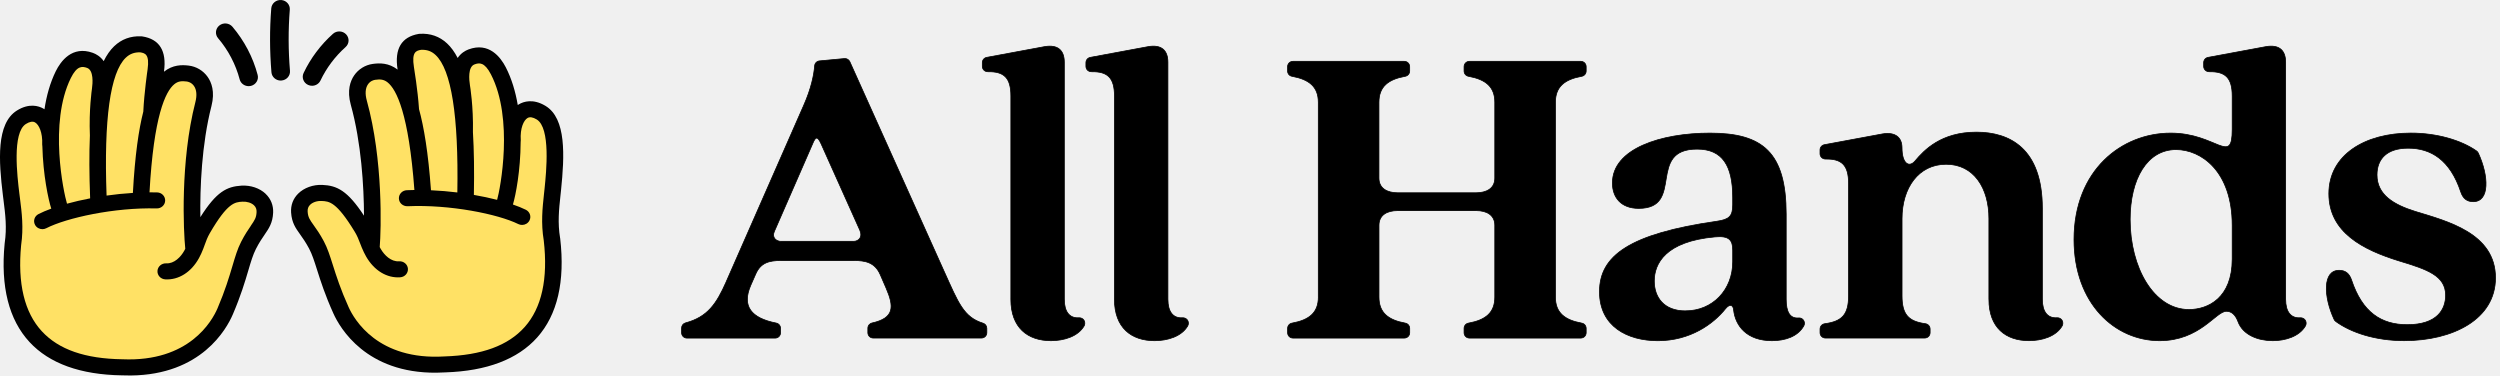
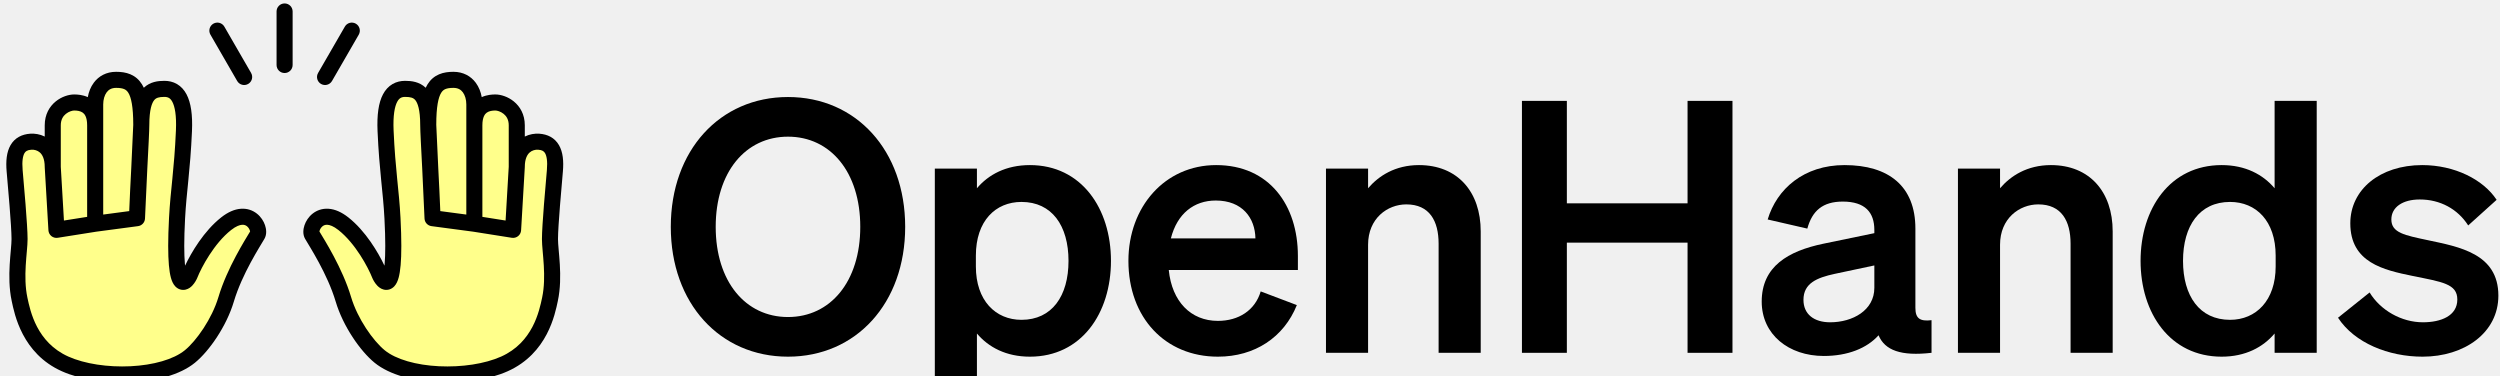
- <svg xmlns="http://www.w3.org/2000/svg" width="1305" height="196" viewBox="0 0 1305 196" fill="none">
-   <g clip-path="url(#clip0_14027_2415)">
-     <g clip-path="url(#clip1_14027_2415)">
-       <path d="M282.419 58.785C273.03 53.163 266.757 61.779 267.526 73.478L267.448 73.566C267.474 61.349 265.779 47.857 260.145 36.941C258.15 33.075 254.107 26.72 246.113 29.715C242.605 31.029 239.423 34.983 241.066 45.191C241.066 45.191 242.892 55.904 242.552 69.372V69.561C240.27 32.418 231.663 21.086 219.352 21.819C215.414 22.501 210.028 24.156 211.841 35.577C211.841 35.577 213.81 47.49 214.449 56.978L214.488 57.458H214.449C208.659 36.979 200.86 36.701 195.213 37.497C190.088 38.217 184.493 43.397 187.323 53.605C196.204 85.632 194.47 124.202 193.805 129.723C191.992 125.946 191.431 122.952 188.914 118.808C178.794 102.169 173.982 100.944 168.074 100.691C162.206 100.438 155.868 103.963 156.285 110.672C156.716 117.38 160.224 118.492 165.205 127.841C169.092 135.118 170.2 144.656 178.025 161.99C184.506 176.342 201.447 192.084 232.302 190.214C257.302 189.405 294.639 180.89 288.144 124.973C286.527 115.258 287.74 107.122 288.588 98.783C289.905 85.846 291.835 64.407 282.432 58.772L282.419 58.785Z" fill="#FFE165" />
-       <path d="M126.317 101.083C120.409 101.449 115.636 102.75 105.829 119.566C103.391 123.748 102.895 126.754 101.148 130.557C100.378 125.049 97.913 86.516 106.181 54.338C108.816 44.092 103.13 39.013 97.992 38.381C92.332 37.687 84.52 38.103 79.121 58.785H79.056L79.134 58.191C79.591 48.691 81.338 36.752 81.338 36.752C82.916 25.293 77.517 23.739 73.566 23.12C61.281 22.614 52.908 33.998 51.291 70.812H51.265C50.704 57.484 52.308 46.871 52.308 46.871C53.756 36.625 50.496 32.734 46.962 31.483C38.915 28.628 34.99 35.059 33.073 38.962C27.648 49.979 26.2 63.497 26.461 75.714L26.383 75.626C26.917 63.914 20.488 55.412 11.203 61.198C1.917 66.997 4.252 88.398 5.817 101.31C6.834 109.636 8.19 117.747 6.756 127.487C1.331 183.505 38.824 191.351 63.837 191.717C94.718 193.044 111.359 176.986 117.566 162.521C125.052 145.061 125.991 135.497 129.734 128.157C134.533 118.719 138.028 117.544 138.328 110.836C138.628 104.127 132.225 100.716 126.356 101.07L126.317 101.083Z" fill="#FFE165" />
-       <path d="M138.679 101.171C135.549 98.202 130.842 96.623 126.056 96.901C118.387 97.368 112.949 100.084 104.59 113.35C104.368 98.177 105.242 75.398 110.38 55.361C112.31 47.831 110.367 42.917 108.385 40.125C106.076 36.865 102.49 34.718 98.526 34.237C94.913 33.795 90.192 33.77 85.589 37.434C85.589 37.383 85.602 37.32 85.602 37.32C87.088 26.556 83.254 20.391 74.217 19.001L73.721 18.951C68.153 18.71 63.38 20.479 59.532 24.194C57.472 26.177 55.685 28.742 54.133 31.913C52.399 29.449 50.169 28.198 48.408 27.567C37.65 23.739 31.703 31.938 29.12 37.168C26.121 43.258 24.256 50.08 23.213 57.041C22.991 56.902 22.782 56.763 22.561 56.637C20.187 55.31 15.245 53.693 8.828 57.698C-2.048 64.495 -0.665 84.027 1.499 101.815C1.617 102.763 1.734 103.698 1.851 104.645C2.777 111.935 3.651 118.82 2.451 126.919L2.425 127.121C0.247 149.596 4.616 166.892 15.414 178.553C25.795 189.771 42.057 195.608 63.614 195.924C65.192 195.987 66.731 196.013 68.231 196C105.059 195.671 118.27 171.73 121.517 164.15C125.716 154.346 127.894 147.032 129.629 141.144C130.972 136.596 132.041 133.008 133.554 130.026C135.276 126.641 136.788 124.442 138.119 122.497C140.388 119.187 142.344 116.331 142.579 111.025C142.748 107.185 141.392 103.774 138.64 101.171H138.679ZM65.649 30.131C67.722 28.135 70.109 27.251 73.135 27.314C75.756 27.731 78.129 28.35 77.047 36.183C76.969 36.676 75.273 48.438 74.817 58.014C74.817 58.077 74.817 58.14 74.817 58.204C72.43 67.553 70.435 81.02 69.366 100.704C64.736 100.981 60.119 101.462 55.633 102.093C54.186 62.158 57.537 37.939 65.636 30.131H65.649ZM36.945 40.782C40.193 34.212 42.918 34.541 45.448 35.438C48.956 36.688 48.408 43.473 48.004 46.29C47.939 46.745 46.374 57.319 46.922 70.774C46.517 80.212 46.57 91.089 47.052 103.534C42.762 104.355 38.693 105.302 34.976 106.326C33.215 100.59 25.43 64.154 36.945 40.794V40.782ZM130.946 117.86C129.537 119.907 127.79 122.459 125.821 126.325C123.956 129.976 122.808 133.892 121.335 138.832C119.652 144.505 117.553 151.567 113.549 160.929C110.706 167.549 98.76 189.051 63.875 187.535C44.431 187.257 30.686 182.482 21.857 172.943C12.754 163.114 9.115 147.979 11.032 127.98C12.363 118.833 11.385 111.088 10.433 103.609C10.315 102.674 10.198 101.752 10.08 100.817C9.037 92.188 6.246 69.258 13.51 64.723C15.466 63.497 17.07 63.219 18.257 63.876C20.279 65.001 22.313 69.094 22.026 75.436C22.013 75.777 22.052 76.106 22.117 76.434C22.483 91.216 25.208 104.077 26.76 108.903C24.217 109.825 21.974 110.785 20.096 111.745C17.983 112.832 17.188 115.359 18.309 117.405C19.092 118.833 20.605 119.642 22.17 119.629C22.835 119.629 23.513 119.465 24.152 119.136C34.702 113.716 59.728 108.208 81.781 108.802C84.18 108.84 86.15 107.046 86.215 104.734C86.28 102.422 84.402 100.501 82.016 100.438C80.698 100.4 79.368 100.4 78.038 100.4C80.242 60.705 86.306 47.755 91.027 43.928C92.983 42.348 94.848 42.222 97.43 42.538C98.147 42.626 99.947 43.031 101.238 44.85C102.634 46.833 102.894 49.764 101.982 53.327C94 84.419 95.8 120.981 96.713 129.85C96.556 130.153 96.413 130.456 96.243 130.772C94.379 134.17 90.91 137.708 86.775 137.468C84.415 137.354 82.341 139.098 82.198 141.397C82.055 143.709 83.867 145.692 86.254 145.831C93.244 146.236 99.83 142.079 103.872 134.714C104.303 133.93 104.668 133.185 104.994 132.465C105.02 132.414 105.046 132.351 105.072 132.301C105.829 130.658 106.376 129.155 106.859 127.803C107.615 125.706 108.267 123.886 109.571 121.638C118.831 105.744 122.587 105.517 126.564 105.277C128.898 105.138 131.22 105.858 132.589 107.172C133.567 108.094 133.998 109.244 133.932 110.684C133.802 113.653 132.954 114.891 130.907 117.873L130.946 117.86Z" fill="black" />
-       <path d="M292.383 124.316C291.04 116.243 291.783 109.345 292.566 102.043C292.67 101.095 292.774 100.16 292.866 99.213C294.691 81.399 295.709 61.83 284.689 55.235C278.194 51.344 273.278 53.049 270.93 54.414C270.709 54.54 270.5 54.692 270.278 54.831C269.091 47.895 267.109 41.11 263.992 35.071C261.319 29.892 255.229 21.793 244.535 25.811C242.787 26.468 240.597 27.756 238.901 30.258C237.284 27.112 235.445 24.585 233.346 22.64C229.433 19.001 224.621 17.308 219.066 17.649L218.57 17.7C209.559 19.254 205.842 25.482 207.537 36.246C207.537 36.246 207.537 36.297 207.55 36.335C202.882 32.747 198.161 32.86 194.561 33.366C190.61 33.922 187.063 36.133 184.82 39.43C182.902 42.26 181.038 47.2 183.111 54.692C188.641 74.64 189.945 97.406 190.01 112.579C181.403 99.466 175.912 96.85 168.244 96.522C163.471 96.32 158.763 98 155.699 101.02C152.999 103.673 151.708 107.109 151.956 110.937C152.295 116.231 154.303 119.061 156.638 122.32C158.007 124.24 159.559 126.413 161.345 129.761C162.923 132.718 164.058 136.28 165.493 140.803C167.344 146.653 169.653 153.93 174.048 163.658C177.438 171.175 191.105 194.888 227.829 194.547C229.316 194.535 230.855 194.484 232.42 194.383C254.094 193.688 270.239 187.548 280.411 176.152C290.975 164.302 295.017 146.931 292.422 124.493L292.396 124.291L292.383 124.316ZM245.317 44.559C244.861 41.704 244.17 34.932 247.665 33.631C250.169 32.684 252.907 32.317 256.272 38.824C268.231 61.981 261.149 98.556 259.493 104.317C255.75 103.357 251.668 102.485 247.365 101.74C247.6 89.295 247.443 78.405 246.869 68.98C247.156 55.525 245.396 44.976 245.317 44.559ZM219.822 26C222.861 25.874 225.26 26.72 227.36 28.691C235.602 36.36 239.423 60.503 238.732 100.464C234.232 99.908 229.616 99.516 224.973 99.314C223.539 79.643 221.283 66.226 218.714 56.915C218.714 56.852 218.714 56.789 218.714 56.726C218.074 47.149 216.144 35.425 216.066 34.97C214.827 27.125 217.188 26.468 219.809 26H219.822ZM283.841 125.554C286.136 145.516 282.785 160.714 273.878 170.707C265.231 180.397 251.577 185.426 232.015 186.057C197.326 188.18 184.937 166.905 181.977 160.335C177.777 151.037 175.547 144.025 173.761 138.378C172.196 133.45 170.97 129.572 169.04 125.946C167.005 122.118 165.206 119.604 163.758 117.582C161.658 114.639 160.785 113.413 160.589 110.444C160.498 109.004 160.915 107.842 161.867 106.907C163.223 105.568 165.519 104.797 167.866 104.911C171.844 105.088 175.599 105.239 185.172 120.968C186.528 123.192 187.206 124.998 188.002 127.083C188.523 128.435 189.097 129.938 189.893 131.568C189.919 131.618 189.932 131.669 189.958 131.707C190.31 132.427 190.688 133.16 191.131 133.943C195.318 141.233 201.982 145.276 208.959 144.745C211.332 144.568 213.119 142.547 212.936 140.247C212.754 137.948 210.68 136.242 208.294 136.394C204.16 136.697 200.625 133.223 198.695 129.862C198.513 129.547 198.369 129.256 198.213 128.953C198.956 120.084 200.065 83.484 191.484 52.544C190.492 48.994 190.701 46.063 192.057 44.054C193.322 42.209 195.109 41.767 195.826 41.666C198.395 41.3 200.273 41.401 202.256 42.942C207.055 46.694 213.367 59.53 216.314 99.175C214.984 99.188 213.654 99.225 212.349 99.289C209.963 99.39 208.124 101.348 208.228 103.66C208.333 105.972 210.315 107.715 212.741 107.652C234.767 106.667 259.911 111.72 270.552 116.963C271.191 117.279 271.869 117.418 272.547 117.418C274.112 117.406 275.612 116.572 276.368 115.119C277.451 113.06 276.603 110.533 274.464 109.484C272.573 108.549 270.304 107.64 267.748 106.755C269.209 101.904 271.7 88.992 271.778 74.211C271.843 73.882 271.869 73.554 271.843 73.213C271.426 66.883 273.395 62.752 275.39 61.59C276.564 60.907 278.168 61.16 280.15 62.348C287.506 66.757 285.158 89.725 284.271 98.379C284.18 99.314 284.076 100.236 283.971 101.171C283.163 108.676 282.328 116.42 283.841 125.554Z" fill="black" />
-       <path d="M162.923 44.774C162.232 44.774 161.527 44.648 160.862 44.344C158.424 43.258 157.354 40.466 158.476 38.103C162.101 30.435 167.409 23.36 173.812 17.649C175.781 15.893 178.859 16.007 180.672 17.927C182.485 19.835 182.367 22.817 180.385 24.573C174.921 29.449 170.395 35.488 167.292 42.032C166.483 43.738 164.749 44.761 162.923 44.774Z" fill="black" />
-       <path d="M146.57 42.058C144.053 42.083 141.901 40.213 141.692 37.737C140.766 26.657 140.727 15.426 141.601 4.346C141.809 1.756 144.144 -0.177 146.804 0.013C149.478 0.215 151.473 2.464 151.277 5.054C150.443 15.641 150.482 26.379 151.369 36.966C151.59 39.556 149.595 41.83 146.922 42.032C146.804 42.032 146.687 42.045 146.57 42.045V42.058Z" fill="black" />
-       <path d="M129.851 44.976C127.673 45.002 125.665 43.574 125.104 41.439C123.043 33.606 119.144 26.165 113.836 19.936C112.128 17.927 112.428 14.971 114.488 13.316C116.562 11.661 119.614 11.952 121.322 13.948C127.53 21.25 132.094 29.955 134.494 39.114C135.159 41.628 133.581 44.193 130.985 44.837C130.594 44.938 130.216 44.976 129.825 44.989L129.851 44.976Z" fill="black" />
-     </g>
-   </g>
-   <path d="M379.045 147.144L419.52 55.032C423.451 46.205 424.882 39.02 425.244 34.35C425.349 32.994 426.419 31.91 427.775 31.789L440.789 30.569C441.979 30.464 443.109 31.111 443.606 32.211L492.788 141.571C500.244 158.005 502.94 165.566 513.153 168.715C514.313 169.076 515.127 170.161 515.127 171.381V173.655C515.127 175.207 513.876 176.457 512.325 176.457H455.822C454.271 176.457 453.021 175.207 453.021 173.655V171.321C453.021 170.01 453.955 168.88 455.235 168.594C466.954 166.003 466.728 160.068 462.556 150.413L459.528 143.438C456.741 136.931 451.62 135.997 445.805 135.997H407.665C401.384 135.997 396.97 137.157 394.409 143.212L391.849 149.027C387.224 159.827 391.999 166.033 405.195 168.639C406.505 168.895 407.439 170.055 407.439 171.381V173.685C407.439 175.237 406.189 176.487 404.637 176.487H358.589C357.037 176.487 355.787 175.237 355.787 173.685V171.245C355.787 169.98 356.631 168.88 357.851 168.549C369.344 165.476 373.984 158.622 379.045 147.174V147.144ZM407.665 125.98H445.579C448.14 125.98 450.46 123.886 448.833 120.166L428.603 75.051C426.75 71.089 425.816 71.089 424.19 75.051L404.185 120.874C402.785 124.127 405.345 125.995 407.68 125.995L407.665 125.98Z" fill="black" stroke="black" stroke-width="0.394" stroke-miterlimit="10" />
-   <path d="M527.675 156.227V50.166C527.675 40.511 524.075 37.302 515.685 37.438C514.103 37.468 512.777 36.233 512.777 34.636V32.708C512.777 31.352 513.741 30.207 515.067 29.951L545.344 24.333C552.093 23.173 555.572 26.201 555.572 32.467V156.212C555.572 162.825 558.329 166.184 563.179 165.883C564.836 165.777 566.267 166.997 566.267 168.669V168.745C566.267 169.227 566.162 169.709 565.921 170.115C562.682 175.689 555.316 177.843 548.598 177.843C536.502 177.843 527.66 171.094 527.66 156.212L527.675 156.227Z" fill="black" stroke="black" stroke-width="0.394" stroke-miterlimit="10" />
-   <path d="M581.748 156.227V50.166C581.748 40.511 578.148 37.302 569.758 37.438C568.176 37.468 566.851 36.233 566.851 34.636V32.708C566.851 31.352 567.815 30.207 569.14 29.951L599.417 24.333C606.166 23.173 609.645 26.201 609.645 32.467V156.212C609.645 162.825 612.402 166.184 617.252 165.883C618.909 165.777 620.34 166.997 620.34 168.669V168.745C620.34 169.227 620.235 169.709 619.994 170.115C616.755 175.689 609.389 177.843 602.671 177.843C590.575 177.843 581.733 171.094 581.733 156.212L581.748 156.227Z" fill="black" stroke="black" stroke-width="0.394" stroke-miterlimit="10" />
-   <path d="M688.158 155.052V53.42C688.158 45.256 683.383 41.46 674.405 39.818C673.079 39.577 672.115 38.417 672.115 37.077V34.817C672.115 33.266 673.365 32.015 674.917 32.015H733.046C734.598 32.015 735.848 33.266 735.848 34.817V37.077C735.848 38.417 734.884 39.577 733.558 39.818C724.566 41.445 719.806 45.241 719.806 53.42V92.961C719.806 98.309 723.993 100.644 729.808 100.644H770.283C776.097 100.644 780.285 98.324 780.285 92.961V53.42C780.285 45.256 775.51 41.46 766.532 39.818C765.206 39.577 764.242 38.417 764.242 37.077V34.817C764.242 33.266 765.493 32.015 767.044 32.015H825.173C826.725 32.015 827.975 33.266 827.975 34.817V37.077C827.975 38.417 827.011 39.577 825.686 39.818C816.708 41.445 811.933 45.241 811.933 53.42V155.067C811.933 163.232 816.708 167.027 825.686 168.669C827.011 168.91 827.975 170.07 827.975 171.411V173.67C827.975 175.222 826.725 176.472 825.173 176.472H767.044C765.493 176.472 764.242 175.222 764.242 173.67V171.411C764.242 170.07 765.206 168.91 766.532 168.669C775.525 167.043 780.285 163.247 780.285 155.067V117.62C780.285 112.272 776.097 109.938 770.524 109.938H729.582C723.993 109.938 719.821 112.257 719.821 117.62V155.067C719.821 163.232 724.596 167.027 733.573 168.669C734.899 168.91 735.863 170.07 735.863 171.411V173.67C735.863 175.222 734.613 176.472 733.061 176.472H674.932C673.381 176.472 672.13 175.222 672.13 173.67V171.411C672.13 170.07 673.094 168.91 674.42 168.669C683.398 167.043 688.173 163.247 688.173 155.067L688.158 155.052Z" fill="black" stroke="black" stroke-width="0.394" stroke-miterlimit="10" />
-   <path d="M834.929 152.265C834.929 133.421 850.745 122.033 896.101 115.511C902.608 114.577 904.476 112.95 904.476 106.909V103.189C904.476 86.438 899.128 77.837 885.873 77.837C859.361 77.837 879.591 108.777 855.4 108.777C846.091 108.777 841.677 102.963 841.677 95.522C841.677 77.611 867.029 69.477 892.621 69.477C920.066 69.477 932.388 79.479 932.388 111.805V156.227C932.388 162.855 934.346 166.379 938.941 165.973C940.553 165.837 941.923 167.148 941.923 168.759C941.923 169.226 941.818 169.708 941.577 170.115C938.414 175.688 931.891 177.843 924.947 177.843C911.917 177.843 905.877 170.16 904.943 161.8C904.717 159.013 902.849 158.546 900.755 161.107C894.248 169.241 882.152 177.858 865.402 177.858C849.585 177.858 834.929 170.416 834.929 152.28V152.265ZM879.817 162.267C894.007 162.267 904.476 151.331 904.476 136.675V130.634C904.476 125.287 902.623 122.952 895.167 123.66C869.348 125.98 863.534 137.608 863.534 146.692C863.534 155.067 868.414 162.282 879.817 162.282V162.267Z" fill="black" stroke="black" stroke-width="0.394" stroke-miterlimit="10" />
-   <path d="M1038.21 156.227V114.125C1038.21 98.083 1030.3 85.746 1015.89 85.746C1001.47 85.746 992.856 98.068 992.856 114.125V154.359C992.856 164.211 996.2 167.751 1005.07 168.971C1006.46 169.167 1007.51 170.341 1007.51 171.742V173.655C1007.51 175.207 1006.26 176.457 1004.71 176.457H952.863C951.311 176.457 950.061 175.207 950.061 173.655V171.757C950.061 170.357 951.115 169.182 952.501 168.986C961.584 167.766 964.944 164.226 964.944 154.359V95.748C964.944 86.093 961.343 82.884 952.953 83.02C951.372 83.05 950.046 81.814 950.046 80.218V78.29C950.046 76.934 951.01 75.789 952.336 75.533L982.613 69.915C989.361 68.755 992.841 71.782 992.841 77.13C992.841 85.505 996.561 87.599 999.589 84.104C1004.47 78.29 1013.31 68.981 1031.69 68.981C1048.91 68.981 1066.11 77.356 1066.11 108.748V156.197C1066.11 162.81 1068.87 166.169 1073.72 165.868C1075.37 165.762 1076.8 166.982 1076.8 168.654V168.73C1076.8 169.212 1076.7 169.694 1076.46 170.1C1073.22 175.674 1065.85 177.828 1059.13 177.828C1047.04 177.828 1038.2 171.08 1038.2 156.197L1038.21 156.227Z" fill="black" stroke="black" stroke-width="0.394" stroke-miterlimit="10" />
-   <path d="M1082.63 125.061C1082.63 88.773 1107.52 69.478 1133.11 69.478C1157.06 69.478 1165.21 86.695 1165.21 67.61V50.166C1165.21 40.511 1161.61 37.302 1153.22 37.438C1151.64 37.468 1150.31 36.233 1150.31 34.636V32.708C1150.31 31.352 1151.27 30.207 1152.6 29.951L1182.88 24.333C1189.63 23.173 1193.1 26.201 1193.1 32.467V156.212C1193.1 162.825 1195.86 166.184 1200.71 165.883C1202.37 165.777 1203.8 166.997 1203.8 168.669V168.745C1203.8 169.227 1203.69 169.709 1203.45 170.115C1200.21 175.689 1192.86 177.843 1186.36 177.843C1178.67 177.843 1170.77 174.815 1168.22 167.841C1166.82 164.12 1164.73 162.493 1162.18 162.493C1156.59 162.493 1148.46 177.843 1127.29 177.843C1104.04 177.843 1082.63 158.532 1082.63 125.046V125.061ZM1142.64 161.574C1152.64 161.574 1165.21 155.534 1165.21 135.289V117.62C1165.21 89.24 1148.92 78.079 1135.89 78.079C1120.77 78.079 1111.94 93.428 1111.94 114.592C1111.94 139.718 1124.27 161.574 1142.64 161.574Z" fill="black" stroke="black" stroke-width="0.394" stroke-miterlimit="10" />
-   <path d="M1219.29 167.826C1218.9 167.539 1218.6 167.163 1218.39 166.726C1212.86 154.781 1212.35 141.103 1221.02 141.103C1224.28 141.103 1226.37 142.73 1227.53 146.225C1233.12 162.975 1242.88 169.483 1256.6 169.483C1272.19 169.483 1276.61 161.574 1276.61 154.133C1276.61 143.905 1267.07 140.636 1252.41 136.223C1233.57 130.408 1215.66 121.34 1215.66 101.095C1215.66 80.85 1234.5 69.462 1258.45 69.462C1272.06 69.462 1284.77 73.213 1292.72 78.787C1293.13 79.073 1293.46 79.464 1293.67 79.916C1299.19 91.846 1299.68 105.268 1291.02 105.268C1287.77 105.268 1285.67 103.641 1284.51 100.146C1278.93 83.396 1268.92 77.355 1257.07 77.355C1245.91 77.355 1240.79 82.944 1240.79 91.304C1240.79 101.773 1249.63 106.895 1260.79 110.374C1277.54 115.496 1302.65 121.777 1302.65 145.035C1302.65 166.666 1280.33 177.828 1254.98 177.828C1240 177.828 1227.23 173.625 1219.28 167.795L1219.29 167.826Z" fill="black" stroke="black" stroke-width="0.394" stroke-miterlimit="10" />
-   <defs>
-     <clipPath id="clip0_14027_2415">
-       <rect width="294" height="196" fill="white" />
-     </clipPath>
-     <clipPath id="clip1_14027_2415">
-       <rect width="294" height="196" fill="white" />
-     </clipPath>
-   </defs>
+ <svg xmlns="http://www.w3.org/2000/svg" width="1305" height="196" viewBox="0 0 601 90.265" fill="none">
+   <path d="M161.258 54.534C161.258 36.145 173.067 23.323 189.432 23.323C205.796 23.323 217.606 36.145 217.606 54.534C217.606 72.923 205.796 85.744 189.432 85.744C173.067 85.744 161.258 72.923 161.258 54.534ZM206.809 54.534C206.809 41.375 199.639 32.855 189.432 32.855C179.225 32.855 172.055 41.375 172.055 54.534C172.055 67.693 179.225 76.213 189.432 76.213C199.639 76.213 206.809 67.693 206.809 54.534Z" fill="black" />
+   <path d="M247.591 85.744C241.855 85.744 237.637 83.467 234.853 80.177V100H224.731V40.531H234.853V45.255C237.637 41.965 241.855 39.688 247.591 39.688C259.99 39.688 267.076 50.147 267.076 62.716C267.076 75.285 259.99 85.744 247.591 85.744ZM234.6 61.451V64.066C234.6 72.248 239.324 76.887 245.566 76.887C252.905 76.887 256.869 71.151 256.869 62.716C256.869 54.281 252.905 48.545 245.566 48.545C239.324 48.545 234.6 53.1 234.6 61.451Z" fill="black" />
+   <path d="M292.781 85.744C280.128 85.744 271.271 76.381 271.271 62.716C271.271 49.726 280.043 39.688 292.359 39.688C305.181 39.688 312.013 49.388 312.013 61.535V64.909H280.971C281.73 72.501 286.286 77.14 292.781 77.14C297.758 77.14 301.722 74.61 303.072 70.055L311.76 73.344C308.639 81.105 301.638 85.744 292.781 85.744ZM292.275 48.207C287.045 48.207 282.996 51.328 281.477 57.317H301.806C301.722 52.425 298.685 48.207 292.275 48.207Z" fill="black" />
+   <path d="M318.765 84.817V40.531H328.887V45.255C331.418 42.303 335.382 39.688 341.118 39.688C350.397 39.688 355.964 46.099 355.964 55.63V84.817H345.842V58.583C345.842 53.1 343.649 49.135 338.081 49.135C333.526 49.135 328.887 52.509 328.887 58.836V84.817H318.765Z" fill="black" />
+   <path d="M405.688 24.251H416.486V84.817H405.688V58.33H376.671V84.817H365.874V24.251H376.671V48.882H405.688V24.251Z" fill="black" />
+   <path d="M438.445 85.576C430.01 85.576 423.514 80.43 423.514 72.501C423.514 64.066 429.841 60.354 438.361 58.583L450.592 56.052V55.293C450.592 51.075 448.399 48.46 443 48.46C438.192 48.46 435.661 50.654 434.48 54.956L424.948 52.762C427.142 45.424 433.637 39.688 443.422 39.688C454.05 39.688 460.461 44.749 460.461 54.956V74.019C460.461 76.55 461.558 77.309 464.341 76.972V84.817C457.003 85.66 453.122 84.226 451.604 80.599C448.82 83.72 444.181 85.576 438.445 85.576ZM450.592 69.211V63.813L441.06 65.837C436.758 66.765 433.552 68.115 433.552 72.079C433.552 75.538 436.083 77.478 439.963 77.478C445.362 77.478 450.592 74.61 450.592 69.211Z" fill="black" />
+   <path d="M470.689 84.817V40.531H480.811V45.255C483.342 42.303 487.306 39.688 493.042 39.688C502.321 39.688 507.888 46.099 507.888 55.63V84.817H497.766V58.583C497.766 53.1 495.573 49.135 490.006 49.135C485.451 49.135 480.811 52.509 480.811 58.836V84.817H470.689Z" fill="black" />
+   <path d="M534.078 85.744C521.678 85.744 514.593 75.285 514.593 62.716C514.593 50.147 521.678 39.688 534.078 39.688C539.814 39.688 544.032 41.965 546.815 45.255V24.251H556.938V84.817H546.815V80.177C544.032 83.467 539.814 85.744 534.078 85.744ZM547.068 61.451C547.068 53.1 542.345 48.545 536.103 48.545C528.764 48.545 524.799 54.281 524.799 62.716C524.799 71.151 528.764 76.887 536.103 76.887C542.345 76.887 547.068 72.248 547.068 64.066V61.451Z" fill="black" />
+   <path d="M562.06 76.381L569.652 70.308C572.267 74.61 577.328 77.478 582.474 77.478C586.776 77.478 590.74 75.959 590.74 71.995C590.74 68.199 587.029 67.777 580.027 66.343C573.026 64.909 565.013 63.138 565.013 53.69C565.013 45.592 572.098 39.688 582.305 39.688C590.065 39.688 596.982 43.146 600.188 48.039L593.355 54.196C590.824 50.232 586.607 47.954 581.714 47.954C577.581 47.954 574.882 49.81 574.882 52.762C574.882 55.968 578.087 56.558 583.655 57.739C591.162 59.342 600.609 60.945 600.609 71.067C600.609 80.008 592.427 85.744 582.389 85.744C574.207 85.744 566.025 82.455 562.06 76.381Z" fill="black" />
+   <path d="M66.486 15.625V2.756C66.486 1.69 67.35 0.825 68.417 0.825C69.483 0.825 70.347 1.69 70.347 2.756V15.625C70.347 16.691 69.483 17.556 68.417 17.556C67.35 17.556 66.486 16.691 66.486 15.625Z" fill="black" />
+   <path d="M76.468 17.543L82.903 6.398C83.436 5.475 84.617 5.158 85.54 5.691C86.463 6.224 86.78 7.405 86.247 8.329L79.812 19.474C79.279 20.397 78.098 20.713 77.175 20.18C76.252 19.647 75.935 18.466 76.468 17.543Z" fill="black" />
+   <path d="M60.365 17.543L53.931 6.398C53.397 5.475 52.216 5.158 51.293 5.691C50.37 6.224 50.053 7.405 50.587 8.329L57.021 19.474C57.554 20.397 58.735 20.713 59.658 20.18C60.582 19.647 60.898 18.466 60.365 17.543Z" fill="black" />
+   <path d="M91.272 85.706C88.157 83.17 84.207 77.52 82.552 71.962C80.483 65.014 76.008 58.168 75.014 56.442C74.132 54.909 76.935 49.35 82.552 53.784C87.045 57.331 90.238 63.439 91.272 66.05C91.691 67.107 95.443 73.429 94.352 52.449C94.006 45.815 93.112 41.059 92.692 31.447C92.362 23.906 94.349 21.364 97.393 21.364C100.438 21.364 102.948 22.353 102.948 30.047C102.948 21.189 104.846 19.193 109.008 19.194C112.477 19.194 114.034 22.152 114.034 25.106V30.122C114.034 25.106 117.369 24.637 119.084 24.637C120.799 24.637 124.232 26.126 124.232 30.122V40.137C124.232 35.318 127.242 33.914 129.511 34.066C132.467 34.264 133.803 36.357 133.396 41.059C133.105 44.416 132.213 54.23 132.213 57.475C132.213 60.386 133.396 66.418 132.213 71.962C131.531 75.161 129.848 83.636 121.276 87.479C112.703 91.322 97.628 90.88 91.272 85.706Z" fill="#FFFF8B" />
+   <path d="M130.283 57.475C130.283 54.121 131.188 44.175 131.472 40.892C131.665 38.673 131.398 37.457 131.041 36.836C130.779 36.38 130.369 36.058 129.382 35.992C128.67 35.944 127.893 36.147 127.313 36.67C126.769 37.161 126.163 38.146 126.163 40.137L126.159 40.25L125.272 55.371C125.24 55.915 124.98 56.421 124.555 56.762C124.131 57.104 123.582 57.25 123.044 57.165L113.751 55.694L103.729 54.363C102.803 54.24 102.099 53.472 102.055 52.539L101.503 40.589L101.498 40.488C101.251 35.73 101.018 31.39 101.018 30.047C101.018 26.302 100.384 24.722 99.83 24.057C99.388 23.527 98.753 23.294 97.393 23.294C96.905 23.294 96.561 23.395 96.302 23.546C96.048 23.694 95.759 23.96 95.483 24.481C94.892 25.597 94.46 27.697 94.621 31.363C94.829 36.118 95.153 39.671 95.47 42.875C95.787 46.072 96.103 48.975 96.279 52.349C96.554 57.63 96.529 61.271 96.313 63.742C96.205 64.976 96.045 65.972 95.83 66.76C95.625 67.507 95.319 68.267 94.786 68.835C94.141 69.522 93.221 69.85 92.266 69.62C91.508 69.437 90.976 68.958 90.685 68.652C90.077 68.013 89.647 67.187 89.478 66.761C88.498 64.287 85.463 58.542 81.356 55.299C80.158 54.353 79.284 54.08 78.735 54.039C78.217 54 77.842 54.153 77.546 54.387C77.221 54.646 76.979 55.021 76.858 55.377C76.815 55.502 76.797 55.592 76.79 55.649C77.903 57.528 82.319 64.418 84.402 71.411C85.954 76.623 89.697 81.934 92.491 84.209C95.197 86.411 100.059 87.776 105.538 88.046C110.963 88.312 116.553 87.481 120.486 85.717C128.084 82.311 129.631 74.811 130.325 71.559C130.863 69.036 130.873 66.342 130.729 63.842C130.657 62.595 130.55 61.429 130.457 60.355C130.366 59.311 130.283 58.302 130.283 57.475ZM112.103 25.106C112.103 23.935 111.79 22.891 111.272 22.193C110.804 21.562 110.115 21.125 109.008 21.125C108.103 21.124 107.493 21.236 107.063 21.419C106.677 21.584 106.354 21.839 106.059 22.315C105.38 23.412 104.882 25.616 104.879 30.006L105.359 40.401C105.539 43.868 105.726 47.626 105.849 50.75L112.103 51.58V25.106ZM115.964 52.134L121.542 53.017L122.301 40.09V30.122C122.301 28.753 121.743 27.916 121.084 27.379C120.348 26.782 119.489 26.568 119.084 26.568C118.345 26.568 117.582 26.683 117.033 27.073C116.61 27.373 115.964 28.084 115.964 30.122V52.134ZM126.163 32.827C127.318 32.251 128.554 32.067 129.64 32.14C131.609 32.272 133.345 33.096 134.388 34.912C135.337 36.562 135.534 38.744 135.319 41.226C135.022 44.657 134.143 54.34 134.143 57.475C134.143 58.104 134.208 58.941 134.302 60.02C134.394 61.068 134.508 62.302 134.584 63.62C134.735 66.249 134.745 69.344 134.101 72.365C133.43 75.512 131.613 84.96 122.066 89.24C117.427 91.319 111.192 92.189 105.348 91.902C99.557 91.617 93.703 90.174 90.053 87.203C86.618 84.406 82.46 78.417 80.702 72.513C78.716 65.845 74.415 59.268 73.341 57.405C72.709 56.307 72.907 55.004 73.202 54.136C73.534 53.157 74.178 52.132 75.145 51.364C76.143 50.571 77.466 50.07 79.026 50.188C80.554 50.303 82.138 50.998 83.748 52.269C87.89 55.539 90.929 60.699 92.419 63.863C92.435 63.718 92.453 63.566 92.467 63.406C92.661 61.195 92.695 57.758 92.423 52.549C92.254 49.289 91.95 46.497 91.629 43.255C91.308 40.019 90.975 36.388 90.763 31.532C90.594 27.657 90.991 24.714 92.072 22.674C92.632 21.617 93.39 20.776 94.354 20.212C95.314 19.652 96.36 19.434 97.393 19.434C98.921 19.434 100.824 19.649 102.339 21.096C102.473 20.809 102.619 20.538 102.777 20.283C103.477 19.152 104.408 18.354 105.548 17.868C106.644 17.4 107.833 17.263 109.008 17.263C111.37 17.264 113.196 18.306 114.373 19.892C115.134 20.919 115.591 22.125 115.809 23.348C117.062 22.782 118.316 22.708 119.084 22.708C120.393 22.708 122.108 23.238 123.518 24.383C125.003 25.59 126.163 27.495 126.163 30.122V32.827Z" fill="black" />
+   <path d="M45.642 85.706C48.757 83.17 52.707 77.52 54.362 71.962C56.431 65.014 60.906 58.168 61.9 56.442C62.782 54.909 59.979 49.35 54.362 53.784C49.869 57.331 46.676 63.439 45.642 66.05C45.223 67.107 41.471 73.429 42.563 52.449C42.908 45.815 43.802 41.059 44.222 31.447C44.552 23.906 42.565 21.364 39.521 21.364C36.476 21.364 33.965 22.353 33.965 30.047C33.965 21.189 32.068 19.193 27.906 19.194C24.437 19.194 22.88 22.152 22.88 25.106V30.122C22.88 25.106 19.545 24.637 17.83 24.637C16.115 24.637 12.682 26.126 12.682 30.122V40.137C12.682 35.318 9.672 33.914 7.403 34.066C4.447 34.264 3.111 36.357 3.518 41.059C3.809 44.416 4.701 54.23 4.701 57.475C4.701 60.386 3.518 66.418 4.701 71.962C5.383 75.161 7.066 83.636 15.638 87.479C24.211 91.322 39.286 90.88 45.642 85.706Z" fill="#FFFF8B" />
+   <path d="M6.631 57.475C6.631 54.121 5.726 44.175 5.442 40.892C5.25 38.673 5.517 37.457 5.873 36.836C6.135 36.38 6.545 36.058 7.532 35.992C8.244 35.944 9.021 36.147 9.601 36.67C10.145 37.161 10.751 38.146 10.751 40.137L10.755 40.25L11.642 55.371C11.674 55.915 11.934 56.421 12.359 56.762C12.783 57.104 13.332 57.25 13.87 57.165L23.163 55.694L33.185 54.363C34.111 54.24 34.816 53.472 34.859 52.539L35.411 40.589L35.416 40.488C35.663 35.73 35.896 31.39 35.896 30.047C35.896 26.302 36.53 24.722 37.084 24.057C37.526 23.527 38.161 23.294 39.521 23.294C40.009 23.294 40.353 23.395 40.612 23.546C40.866 23.694 41.155 23.96 41.431 24.481C42.023 25.597 42.454 27.697 42.293 31.363C42.086 36.118 41.761 39.671 41.444 42.875C41.127 46.072 40.811 48.975 40.635 52.349C40.36 57.63 40.385 61.271 40.601 63.742C40.709 64.976 40.869 65.972 41.084 66.76C41.289 67.507 41.595 68.267 42.128 68.835C42.773 69.522 43.693 69.85 44.648 69.62C45.406 69.437 45.938 68.958 46.229 68.652C46.837 68.013 47.267 67.187 47.436 66.761C48.416 64.287 51.451 58.542 55.558 55.299C56.757 54.353 57.63 54.08 58.179 54.039C58.697 54 59.072 54.153 59.368 54.387C59.693 54.646 59.935 55.021 60.056 55.377C60.099 55.502 60.117 55.592 60.124 55.649C59.011 57.528 54.595 64.418 52.512 71.411C50.96 76.623 47.217 81.934 44.423 84.209C41.717 86.411 36.855 87.776 31.376 88.046C25.951 88.312 20.361 87.481 16.428 85.717C8.83 82.311 7.283 74.811 6.589 71.559C6.051 69.036 6.041 66.342 6.185 63.842C6.257 62.595 6.364 61.429 6.457 60.355C6.548 59.311 6.631 58.302 6.631 57.475ZM24.811 25.106C24.811 23.935 25.124 22.891 25.642 22.193C26.11 21.562 26.799 21.125 27.906 21.125C28.811 21.124 29.421 21.236 29.851 21.419C30.237 21.584 30.56 21.839 30.855 22.315C31.534 23.412 32.032 25.616 32.035 30.006L31.555 40.401C31.375 43.868 31.188 47.626 31.065 50.75L24.811 51.58V25.106ZM20.95 52.134L15.372 53.017L14.613 40.09V30.122C14.613 28.753 15.171 27.916 15.831 27.379C16.566 26.782 17.425 26.568 17.831 26.568C18.569 26.568 19.332 26.683 19.881 27.073C20.304 27.373 20.95 28.084 20.95 30.122V52.134ZM10.751 32.827C9.596 32.251 8.36 32.067 7.274 32.14C5.305 32.272 3.569 33.096 2.526 34.912C1.578 36.562 1.38 38.744 1.595 41.226C1.892 44.657 2.771 54.34 2.771 57.475C2.771 58.104 2.706 58.941 2.612 60.02C2.52 61.068 2.406 62.302 2.33 63.62C2.179 66.249 2.169 69.344 2.813 72.365C3.484 75.512 5.302 84.96 14.848 89.24C19.487 91.319 25.722 92.189 31.566 91.902C37.357 91.617 43.211 90.174 46.861 87.203C50.296 84.406 54.454 78.417 56.212 72.513C58.198 65.845 62.499 59.268 63.573 57.405C64.205 56.307 64.007 55.004 63.712 54.136C63.38 53.157 62.736 52.132 61.769 51.364C60.772 50.571 59.448 50.07 57.888 50.188C56.36 50.303 54.776 50.998 53.166 52.269C49.024 55.539 45.985 60.699 44.495 63.863C44.479 63.718 44.461 63.566 44.447 63.406C44.253 61.195 44.219 57.758 44.491 52.549C44.66 49.289 44.964 46.497 45.285 43.255C45.606 40.019 45.938 36.388 46.151 31.532C46.32 27.657 45.923 24.714 44.842 22.674C44.282 21.617 43.524 20.776 42.56 20.212C41.6 19.652 40.554 19.434 39.521 19.434C37.993 19.434 36.09 19.649 34.575 21.096C34.441 20.809 34.295 20.538 34.137 20.283C33.437 19.152 32.506 18.354 31.366 17.868C30.27 17.4 29.081 17.263 27.906 17.263C25.544 17.264 23.718 18.306 22.541 19.892C21.78 20.919 21.323 22.125 21.105 23.348C19.852 22.782 18.598 22.708 17.831 22.708C16.521 22.708 14.806 23.238 13.396 24.383C11.911 25.59 10.751 27.495 10.751 30.122V32.827Z" fill="black" />
</svg>
